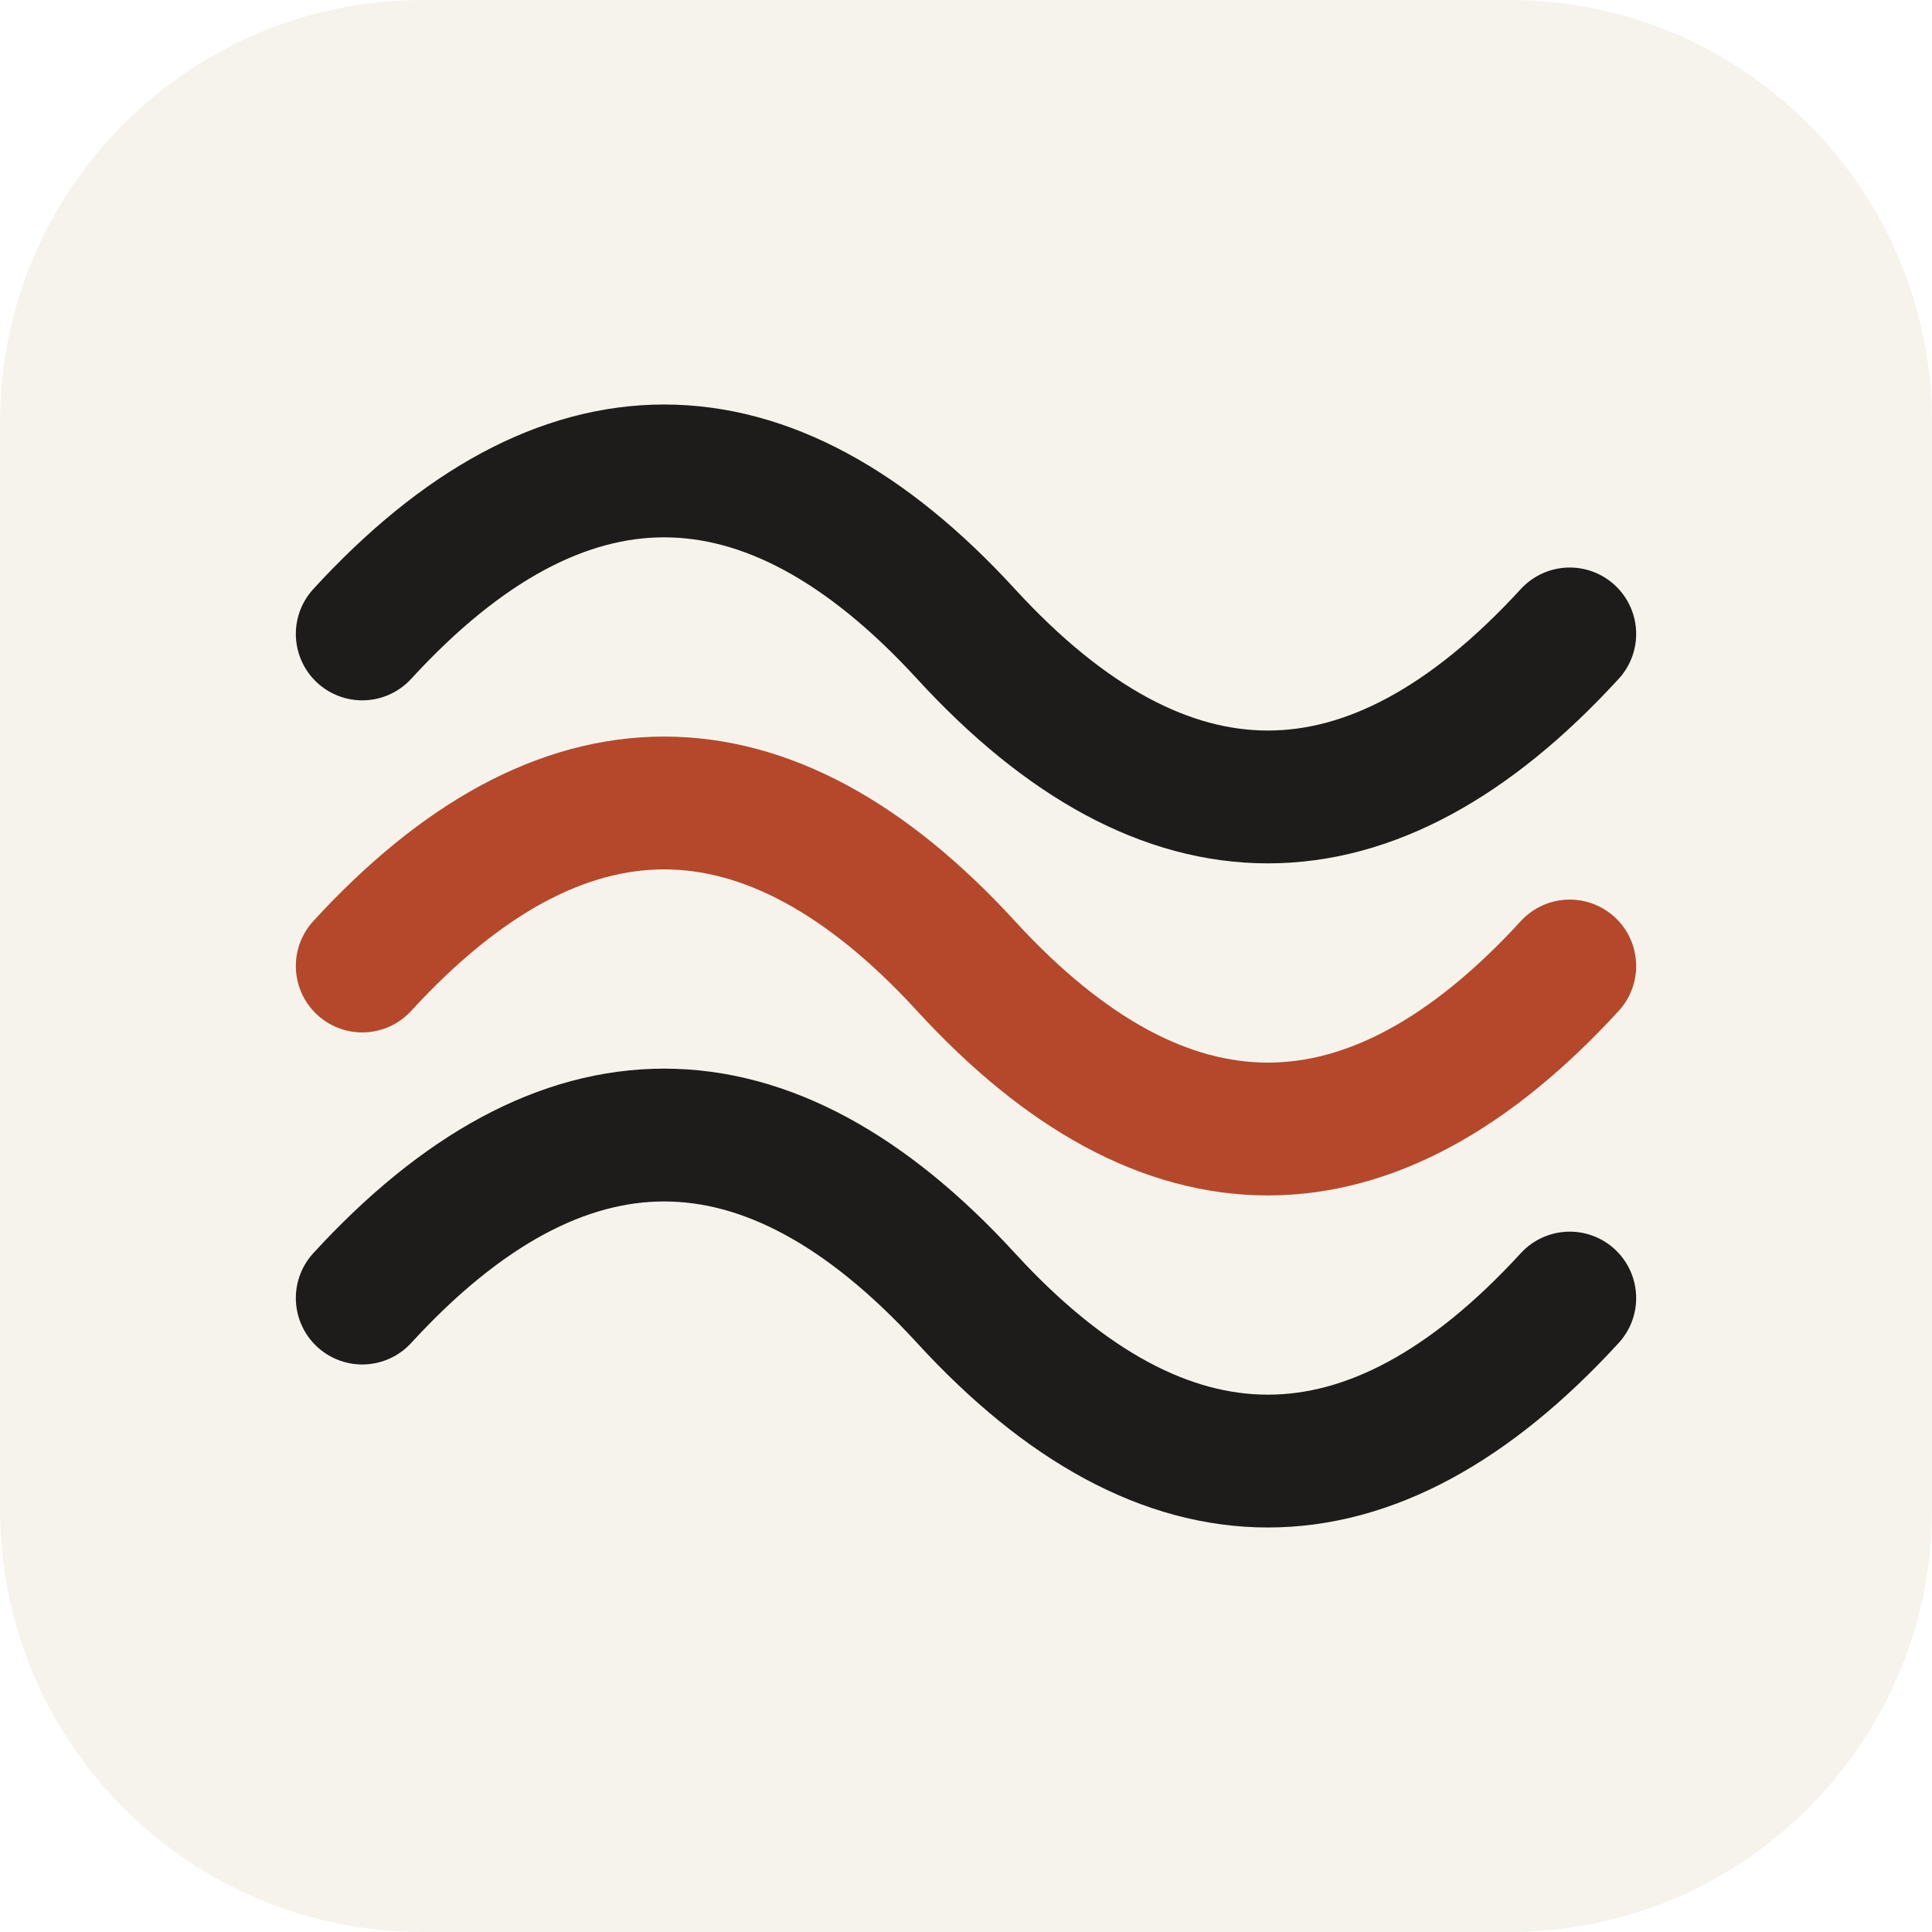
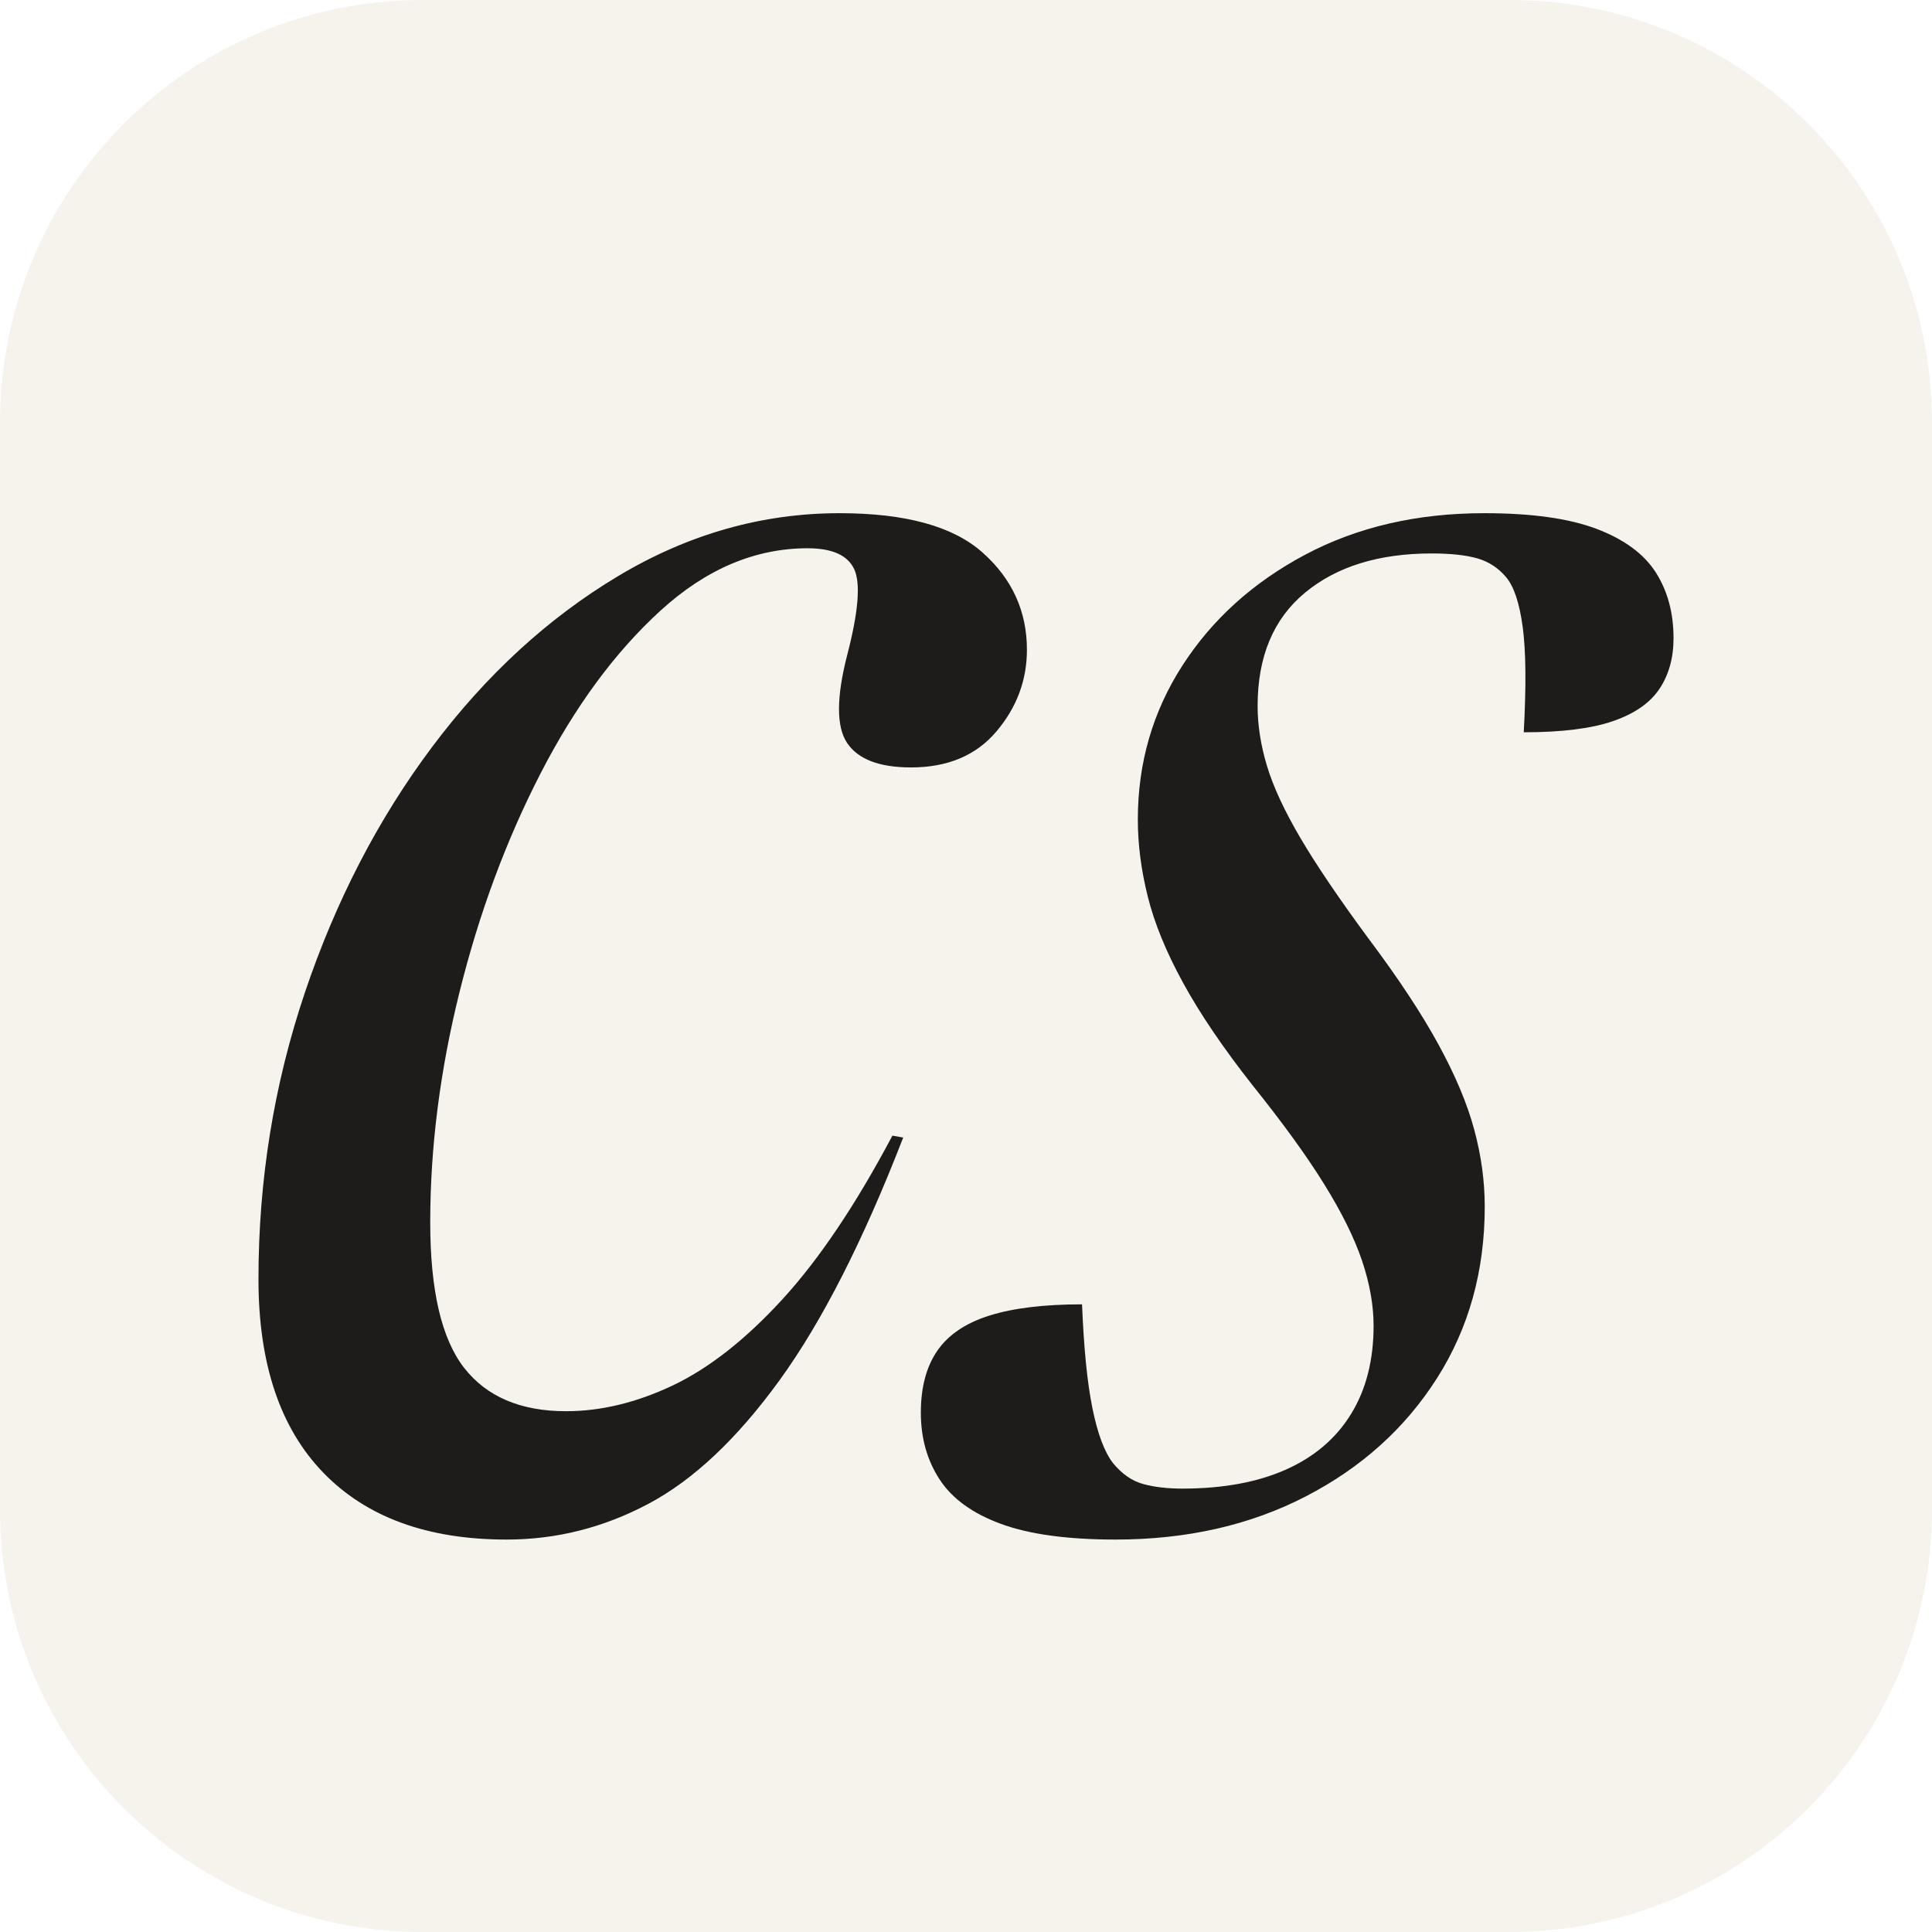
<svg xmlns="http://www.w3.org/2000/svg" viewBox="0 0 32 32">
-   <style>rect{fill:#f6f3ec}.i{stroke:#1d1c1a}.a{stroke:#b5482a}@media (prefers-color-scheme:dark){rect{fill:#141413}.i{stroke:#ebe7de}.a{stroke:#e0805f}}</style>
-   <rect width="32" height="32" rx="7" />
-   <g fill="none" stroke-width="2.2" stroke-linecap="round">
-     <path class="i" d="M6 10.5c3.3-3.6 6.7-3.6 10 0s6.7 3.6 10 0" />
-     <path class="a" d="M6 16c3.3-3.6 6.7-3.6 10 0s6.7 3.6 10 0" />
-     <path class="i" d="M6 21.5c3.3-3.6 6.7-3.6 10 0s6.7 3.6 10 0" />
-   </g>
+   <style>.b{fill:#f6f3ec}.g{fill:#1d1c1a}@media (prefers-color-scheme:dark){.b{fill:#141413}.g{fill:#ebe7de}}</style>
+   <rect class="b" width="32" height="32" rx="7" />
+   <path class="g" d="M13.377 9.081Q12.074 9.081 10.943 10.111Q9.813 11.141 8.955 12.807Q8.098 14.473 7.612 16.428Q7.126 18.382 7.126 20.246Q7.126 21.933 7.686 22.654Q8.247 23.374 9.376 23.374Q10.243 23.374 11.144 22.947Q12.044 22.519 12.959 21.521Q13.873 20.523 14.781 18.81L14.96 18.841Q13.965 21.408 12.912 22.861Q11.859 24.313 10.743 24.906Q9.628 25.5 8.391 25.5Q6.426 25.5 5.354 24.391Q4.281 23.283 4.281 21.186Q4.281 18.722 5.049 16.442Q5.817 14.161 7.157 12.372Q8.498 10.583 10.238 9.542Q11.979 8.5 13.908 8.5Q15.546 8.5 16.277 9.154Q17.009 9.807 17.009 10.762Q17.009 11.517 16.505 12.114Q16.001 12.711 15.089 12.711Q14.303 12.711 14.031 12.306Q13.76 11.902 14.035 10.839Q14.31 9.777 14.149 9.429Q13.988 9.081 13.377 9.081ZM17.922 21.604Q17.966 22.695 18.094 23.324Q18.221 23.953 18.432 24.23Q18.658 24.506 18.938 24.581Q19.217 24.656 19.583 24.656Q20.59 24.656 21.299 24.341Q22.007 24.025 22.379 23.418Q22.751 22.811 22.751 21.959Q22.751 21.451 22.56 20.882Q22.368 20.314 21.931 19.611Q21.495 18.908 20.744 17.973Q20.01 17.039 19.593 16.274Q19.175 15.51 19.011 14.851Q18.846 14.192 18.846 13.574Q18.846 12.168 19.586 11.021Q20.326 9.874 21.619 9.187Q22.912 8.5 24.586 8.5Q25.76 8.5 26.445 8.76Q27.13 9.02 27.425 9.481Q27.719 9.943 27.719 10.57Q27.719 11.063 27.484 11.412Q27.25 11.761 26.714 11.945Q26.179 12.129 25.238 12.129Q25.301 10.982 25.221 10.387Q25.141 9.792 24.947 9.561Q24.754 9.33 24.468 9.248Q24.183 9.167 23.713 9.167Q22.4 9.167 21.615 9.817Q20.83 10.467 20.83 11.693Q20.83 12.171 20.985 12.686Q21.14 13.201 21.539 13.88Q21.939 14.56 22.674 15.555Q23.408 16.534 23.826 17.301Q24.245 18.067 24.418 18.711Q24.592 19.355 24.592 19.986Q24.592 21.583 23.802 22.826Q23.012 24.069 21.63 24.784Q20.247 25.5 18.477 25.5Q17.286 25.5 16.581 25.241Q15.876 24.983 15.564 24.506Q15.252 24.029 15.252 23.399Q15.252 22.769 15.525 22.372Q15.798 21.976 16.388 21.79Q16.978 21.604 17.922 21.604Z" />
</svg>
